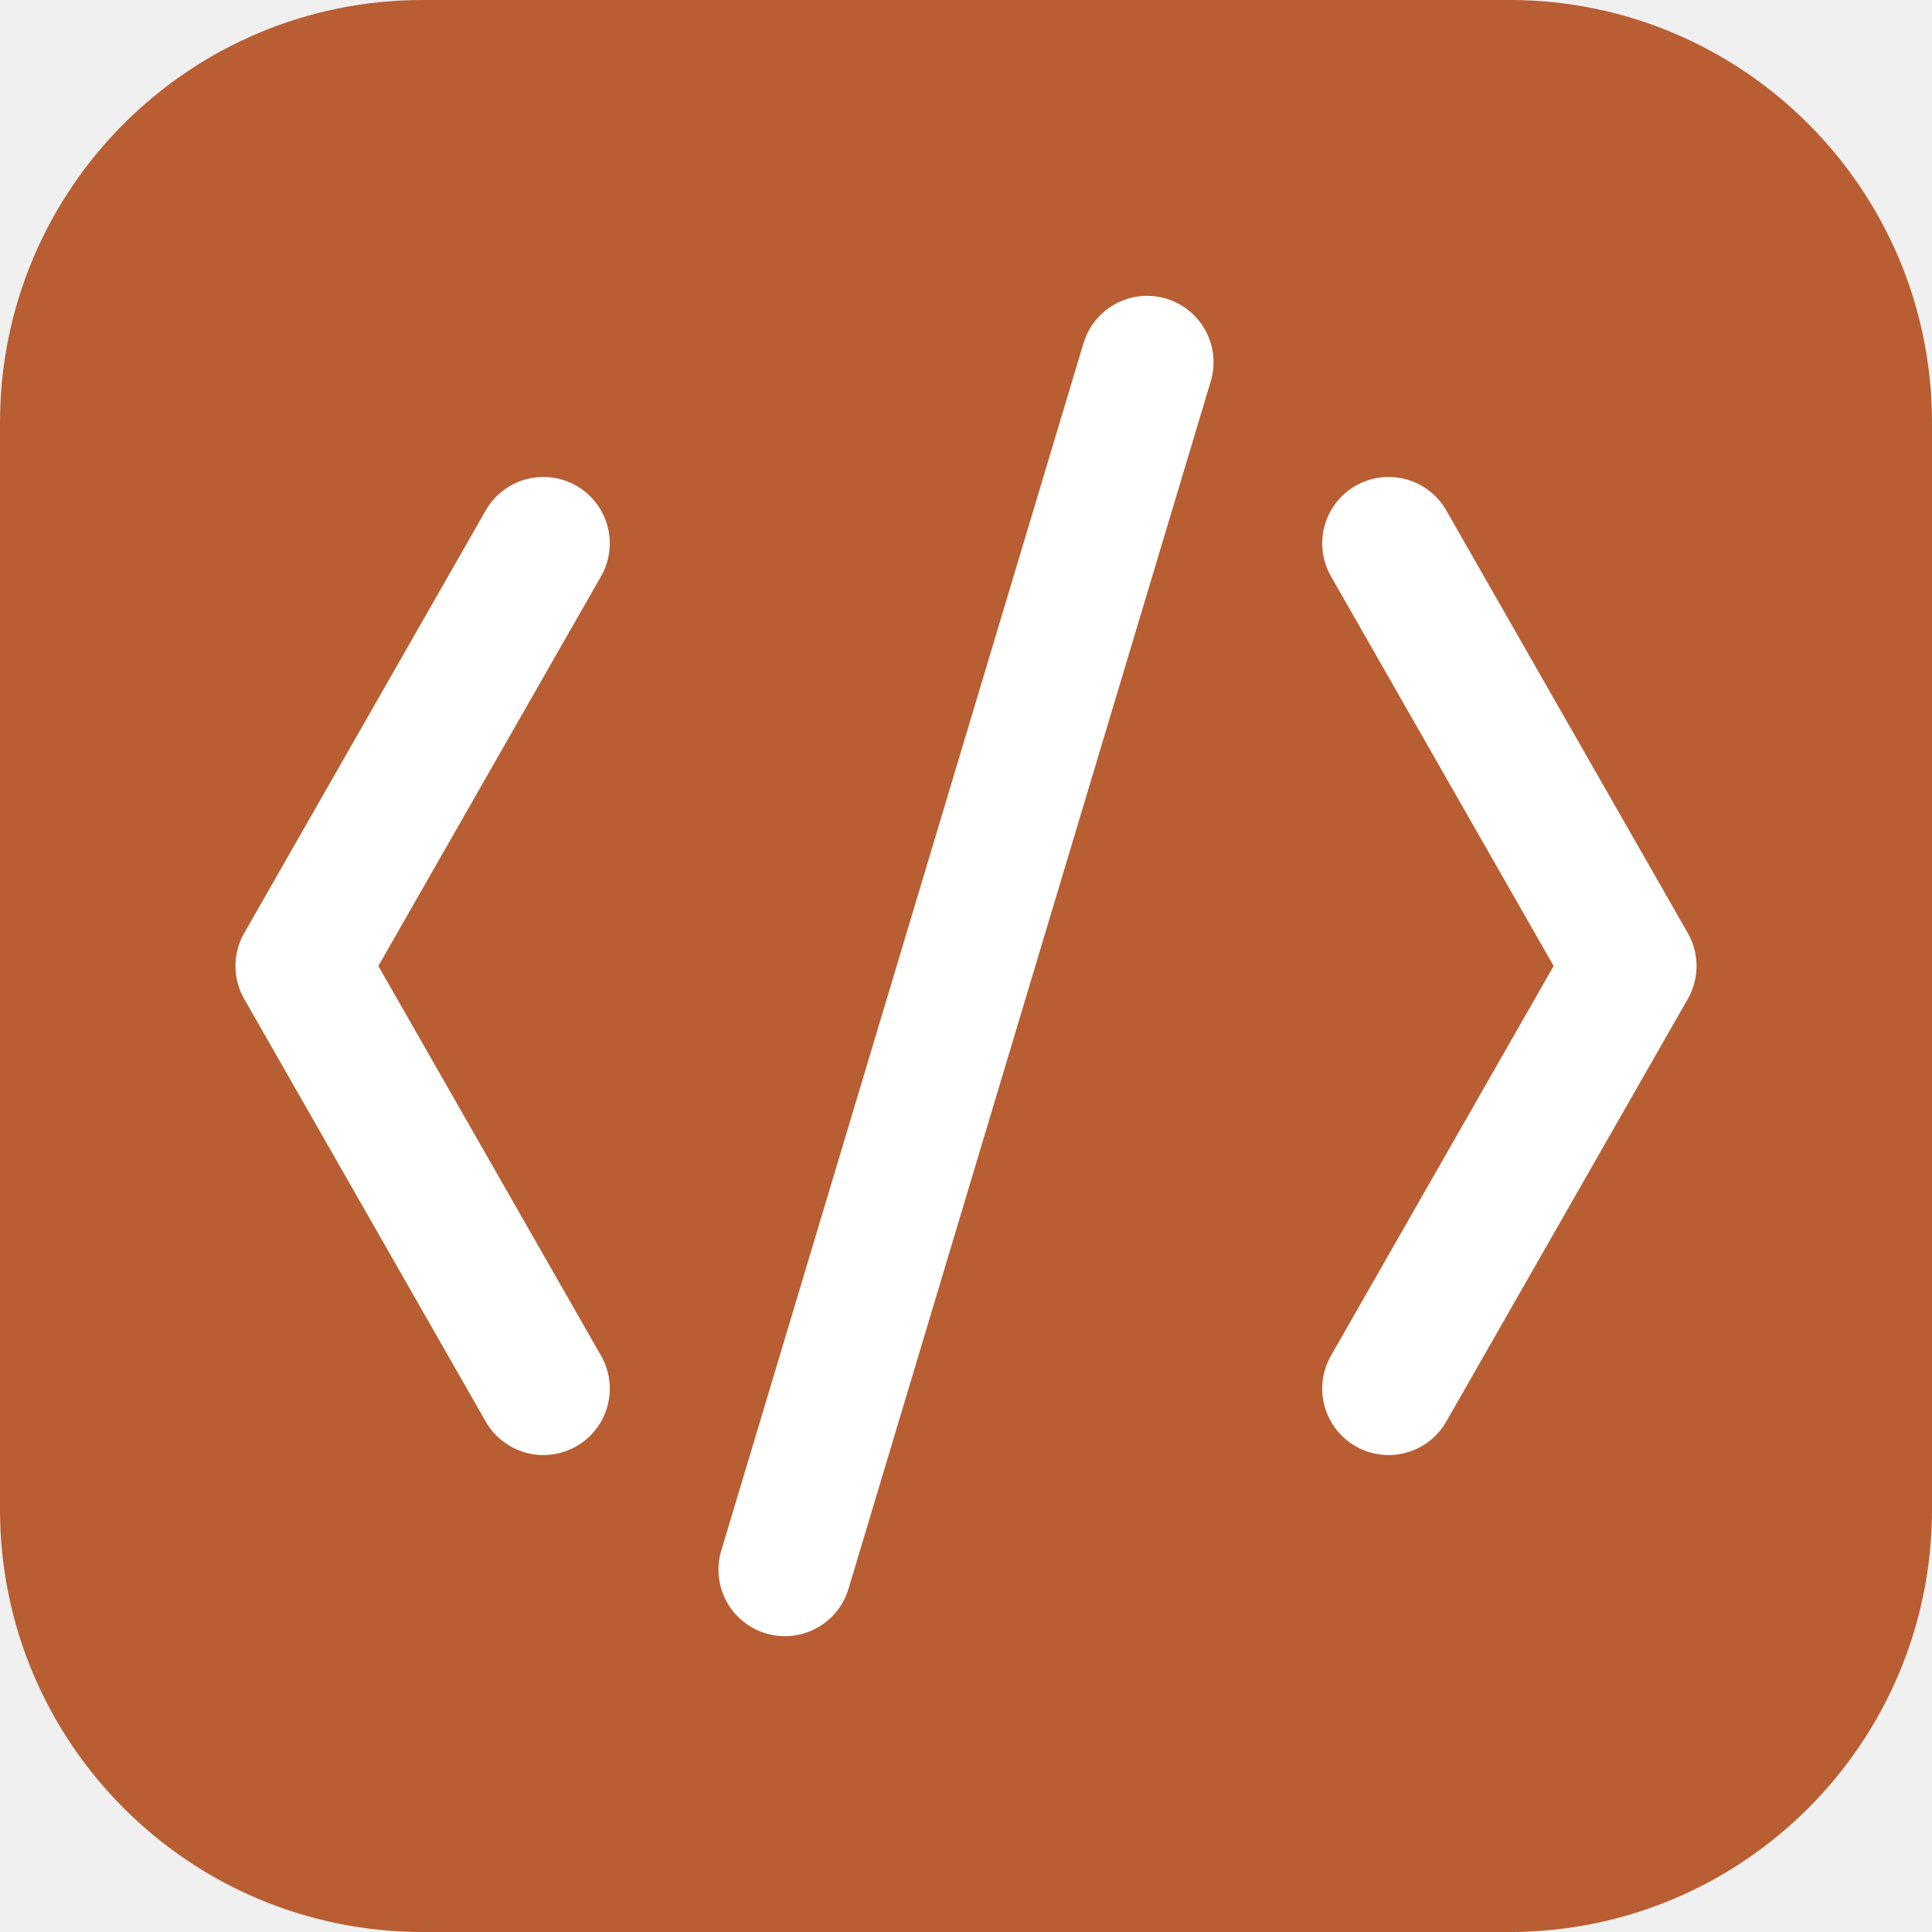
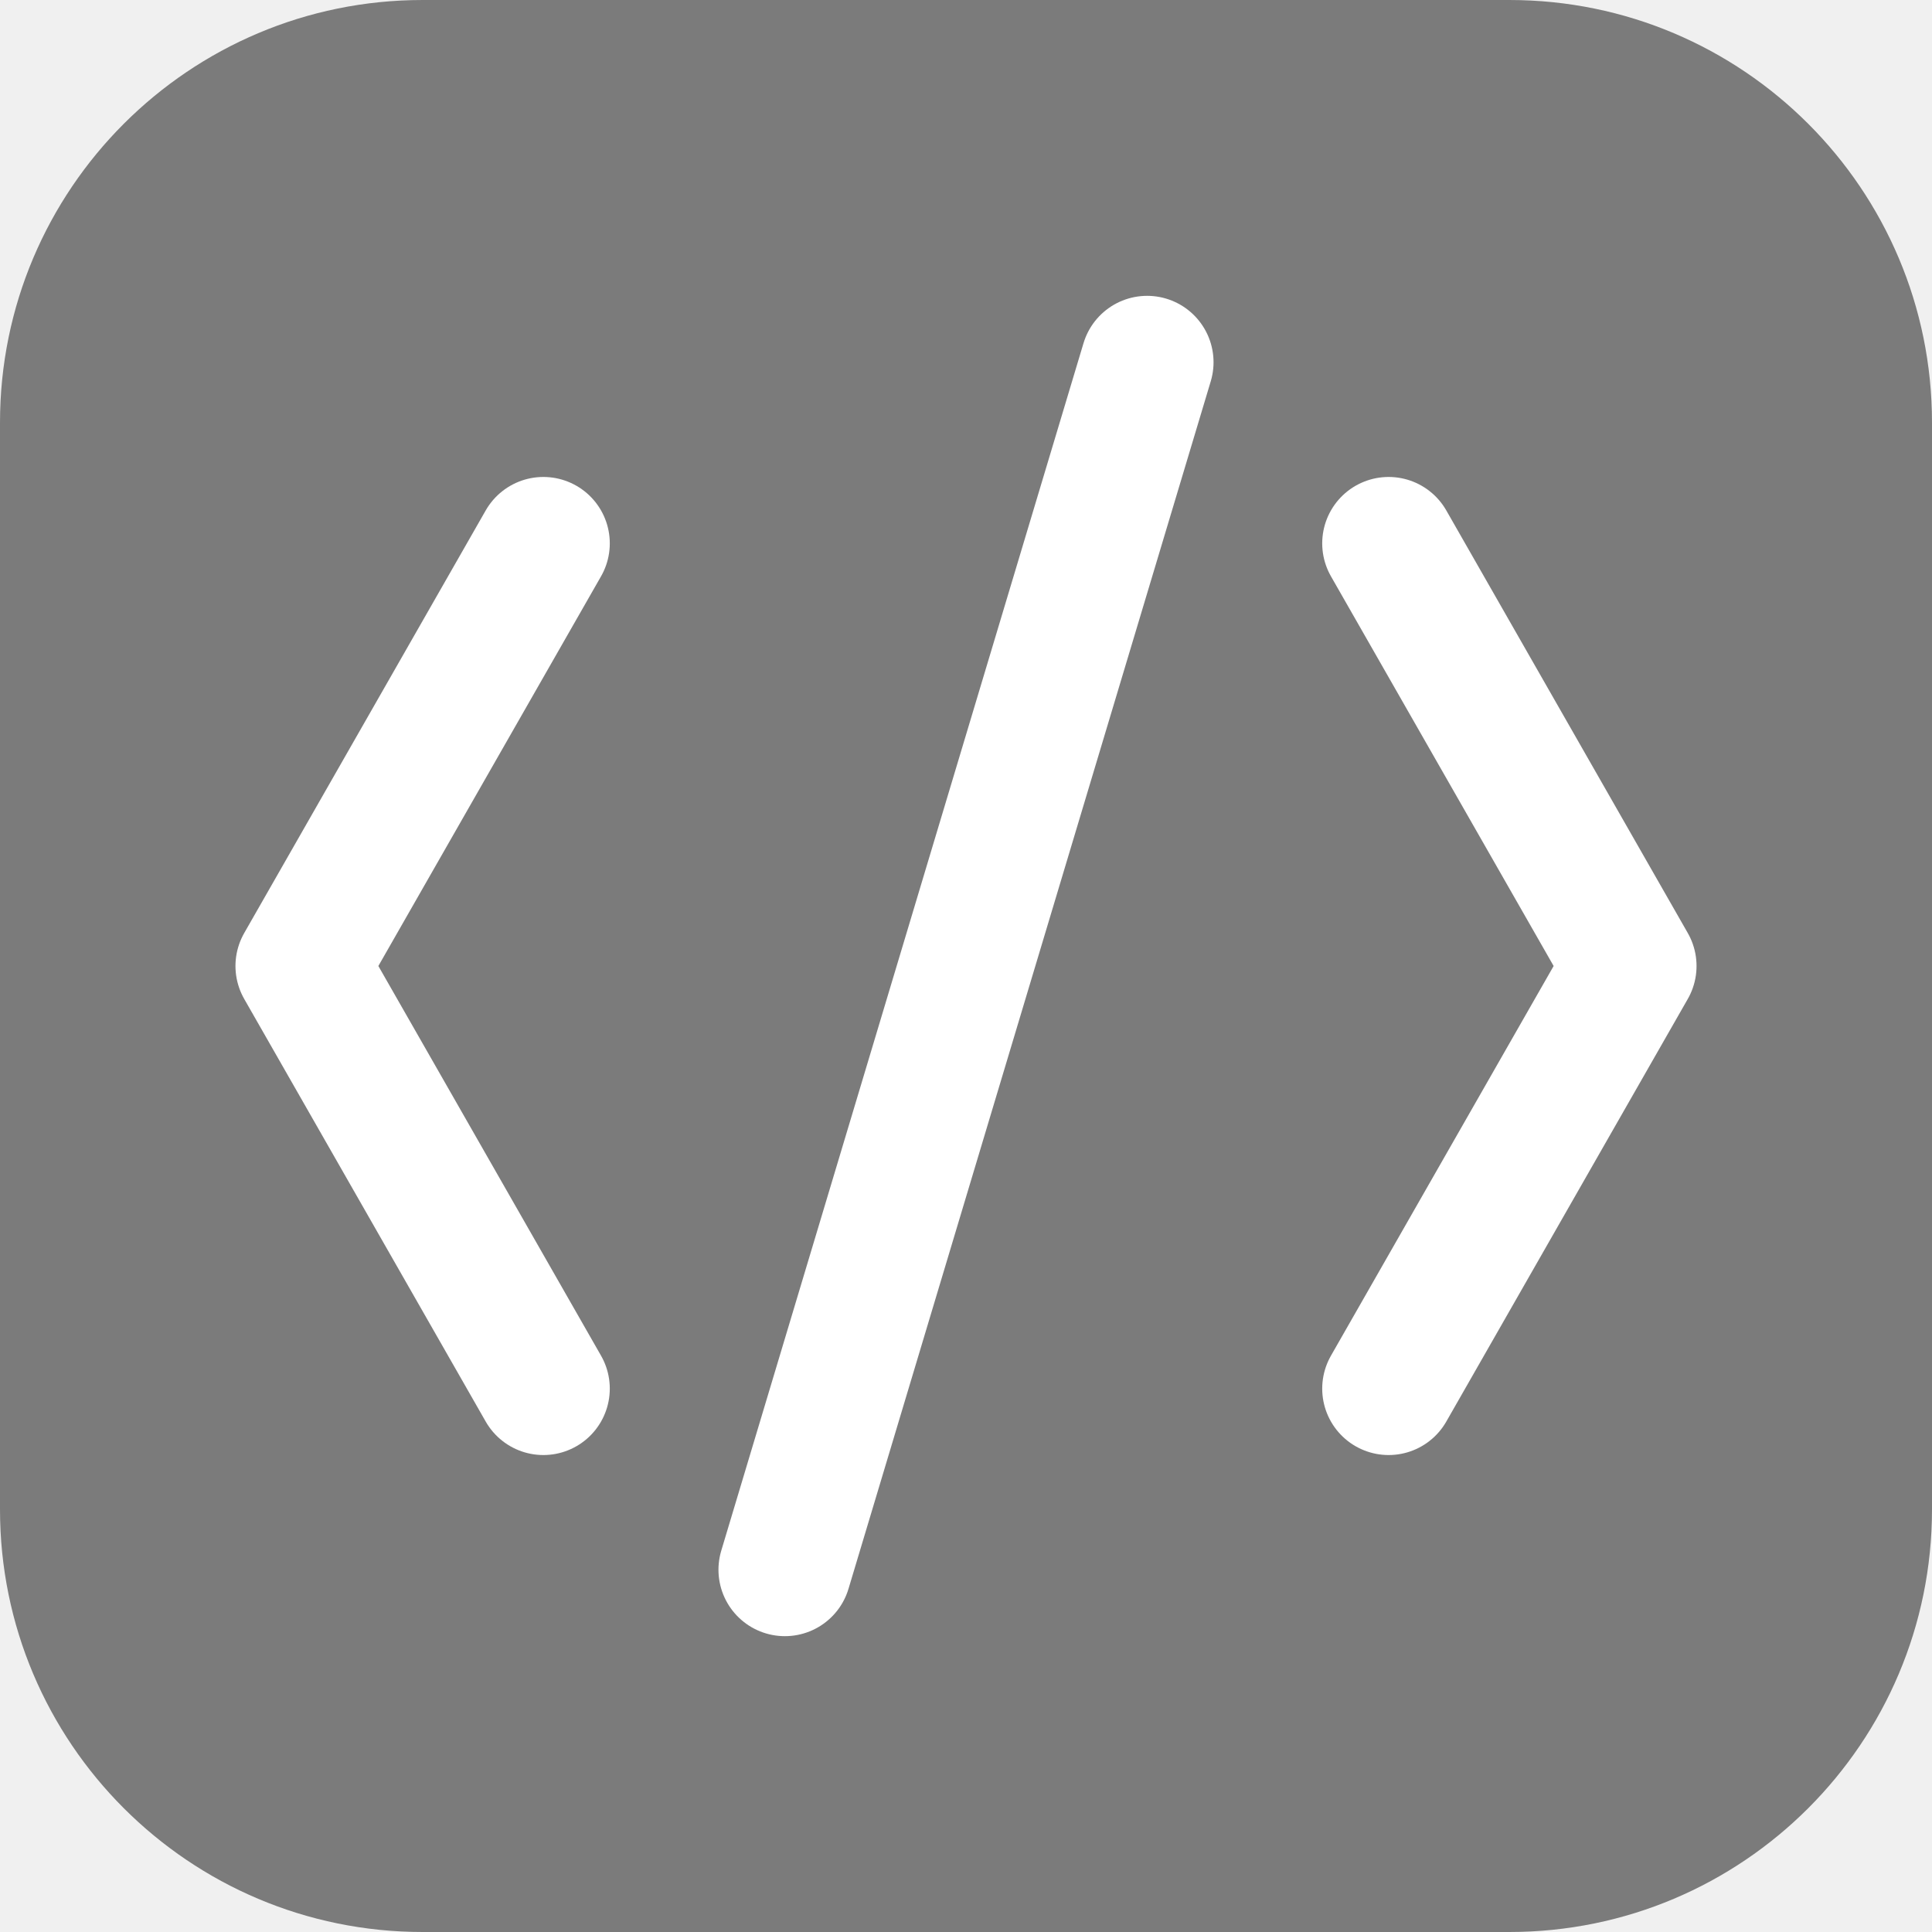
<svg xmlns="http://www.w3.org/2000/svg" width="32" height="32" viewBox="0 0 32 32">
-   <rect width="32" height="32" rx="7" fill="#b85e32" />
+   <rect width="32" height="32" rx="7" fill="#7b7b7b" />
  <path d="M9 9l-4 7 4 7M23 9l4 7-4 7M19 6l-6 20" fill="none" stroke="white" stroke-width="2.2" stroke-linecap="round" stroke-linejoin="round" />
</svg>
